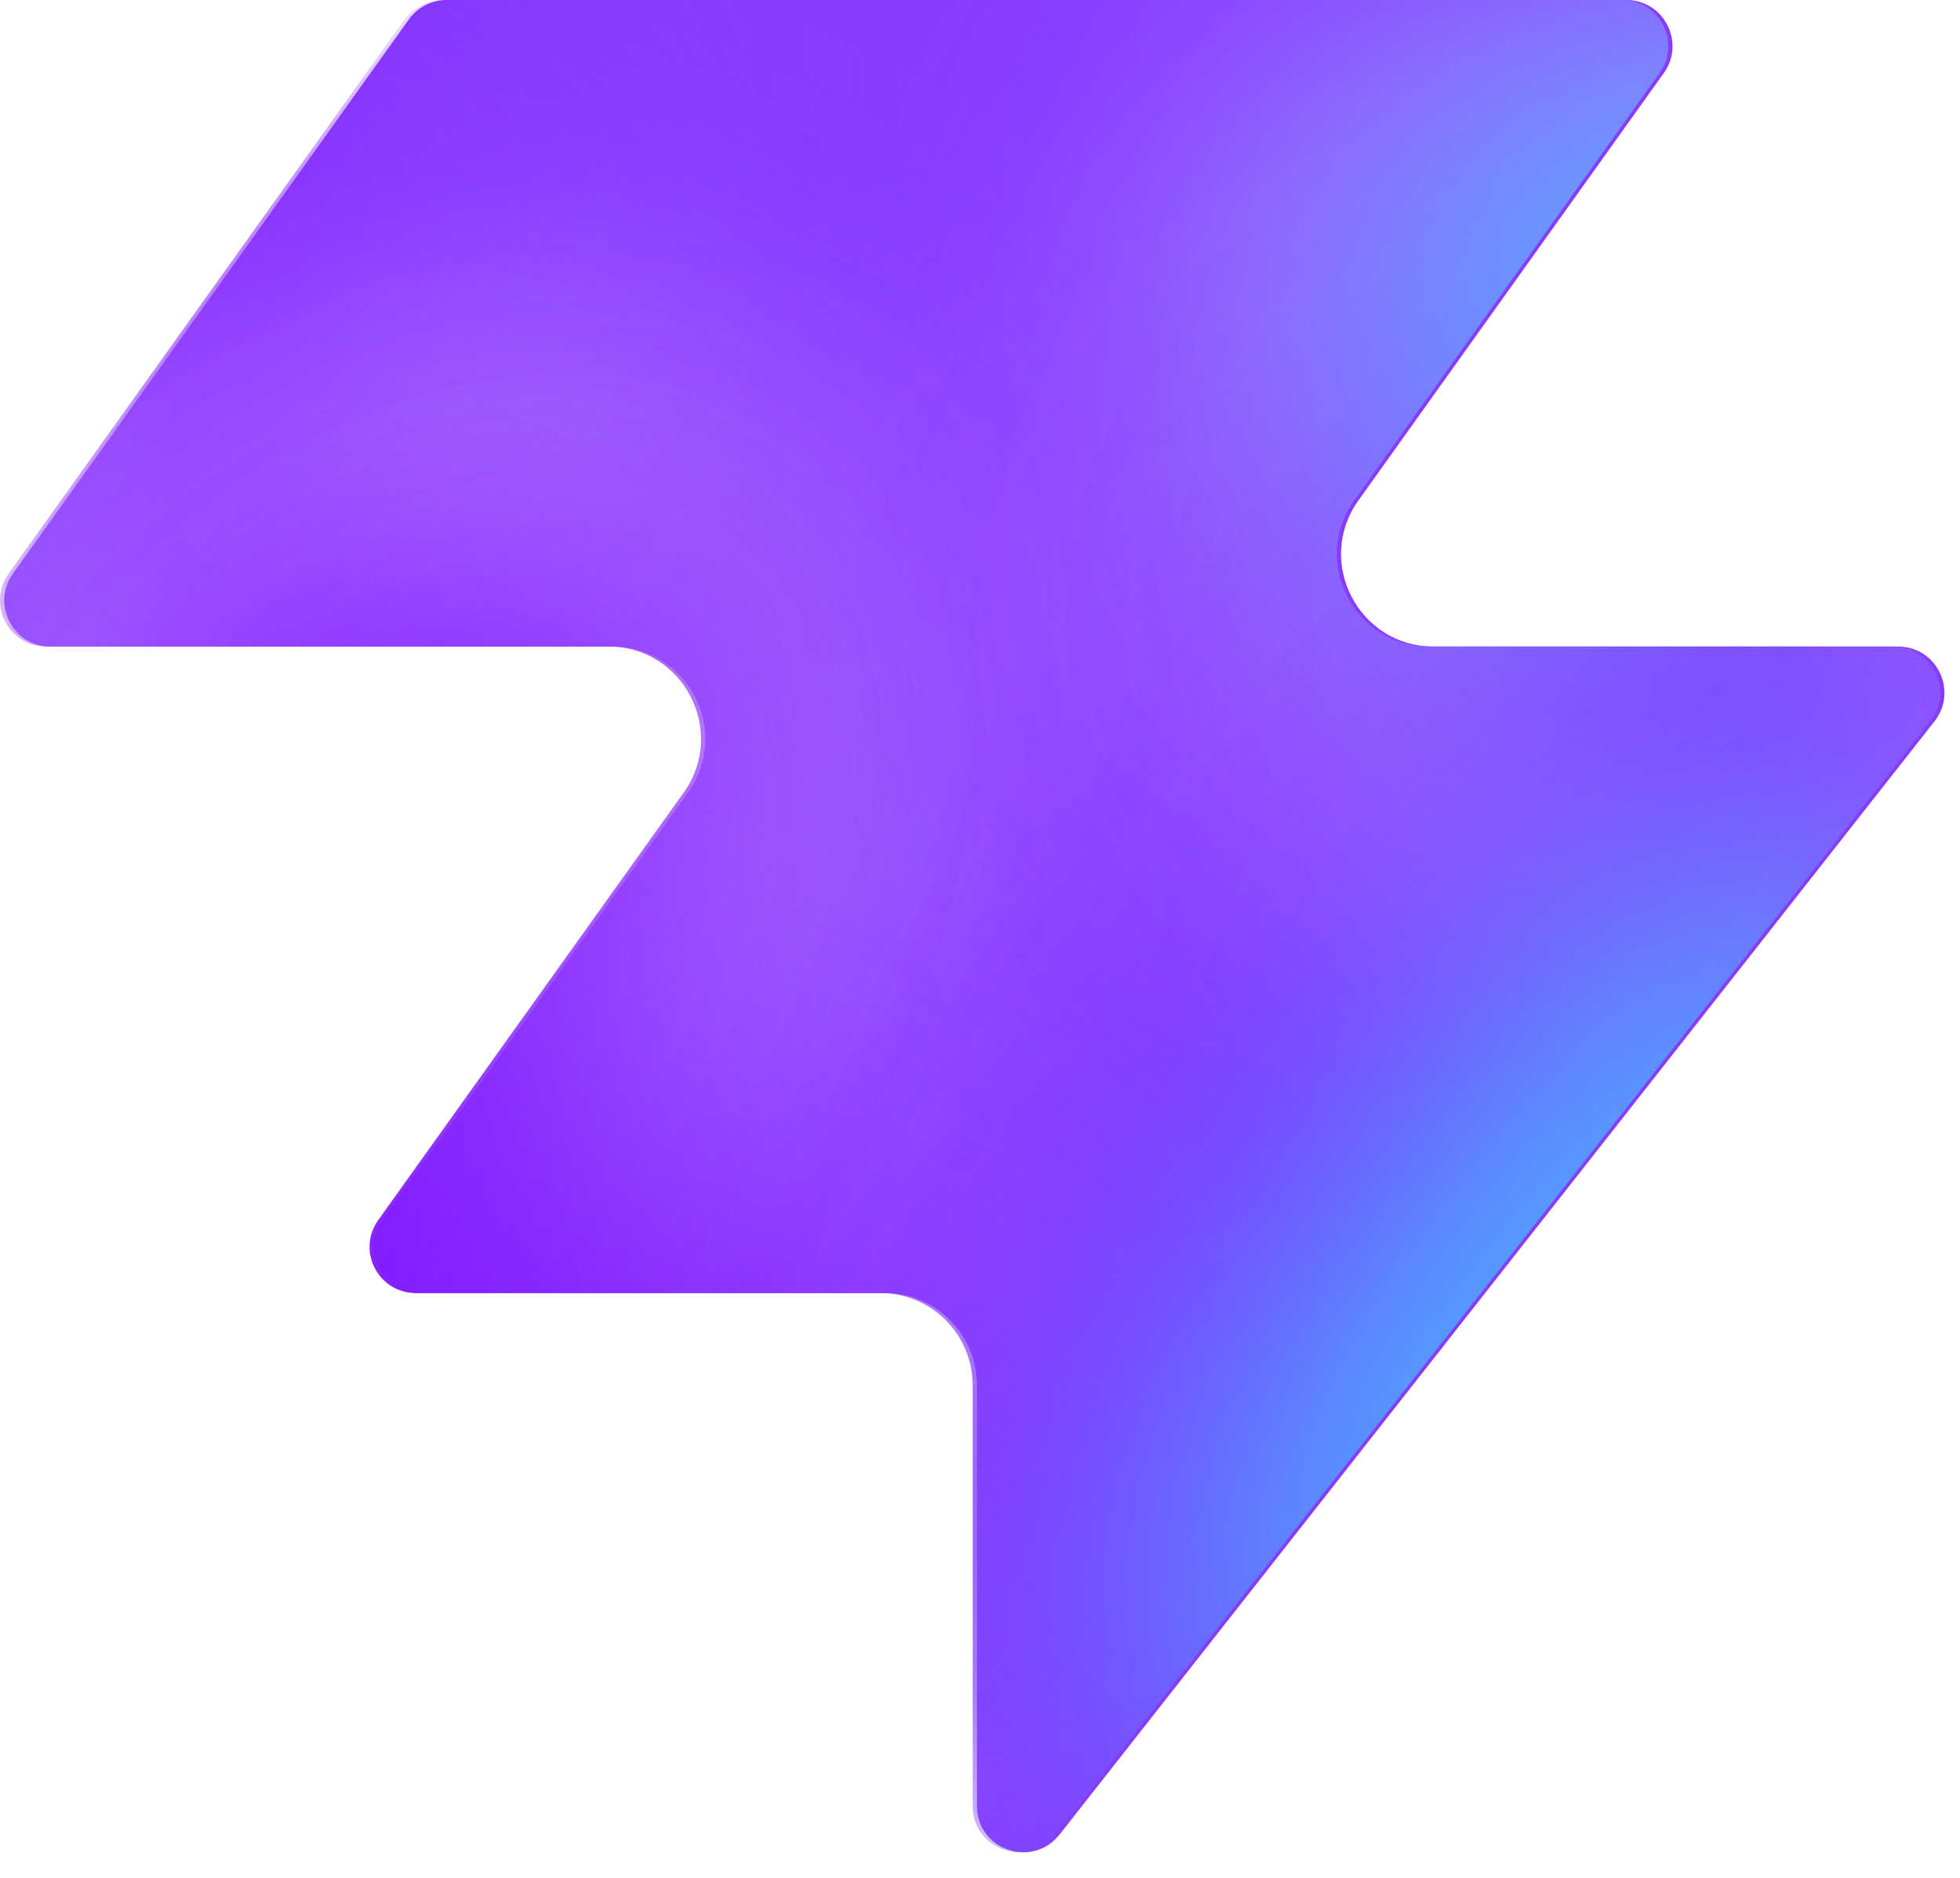
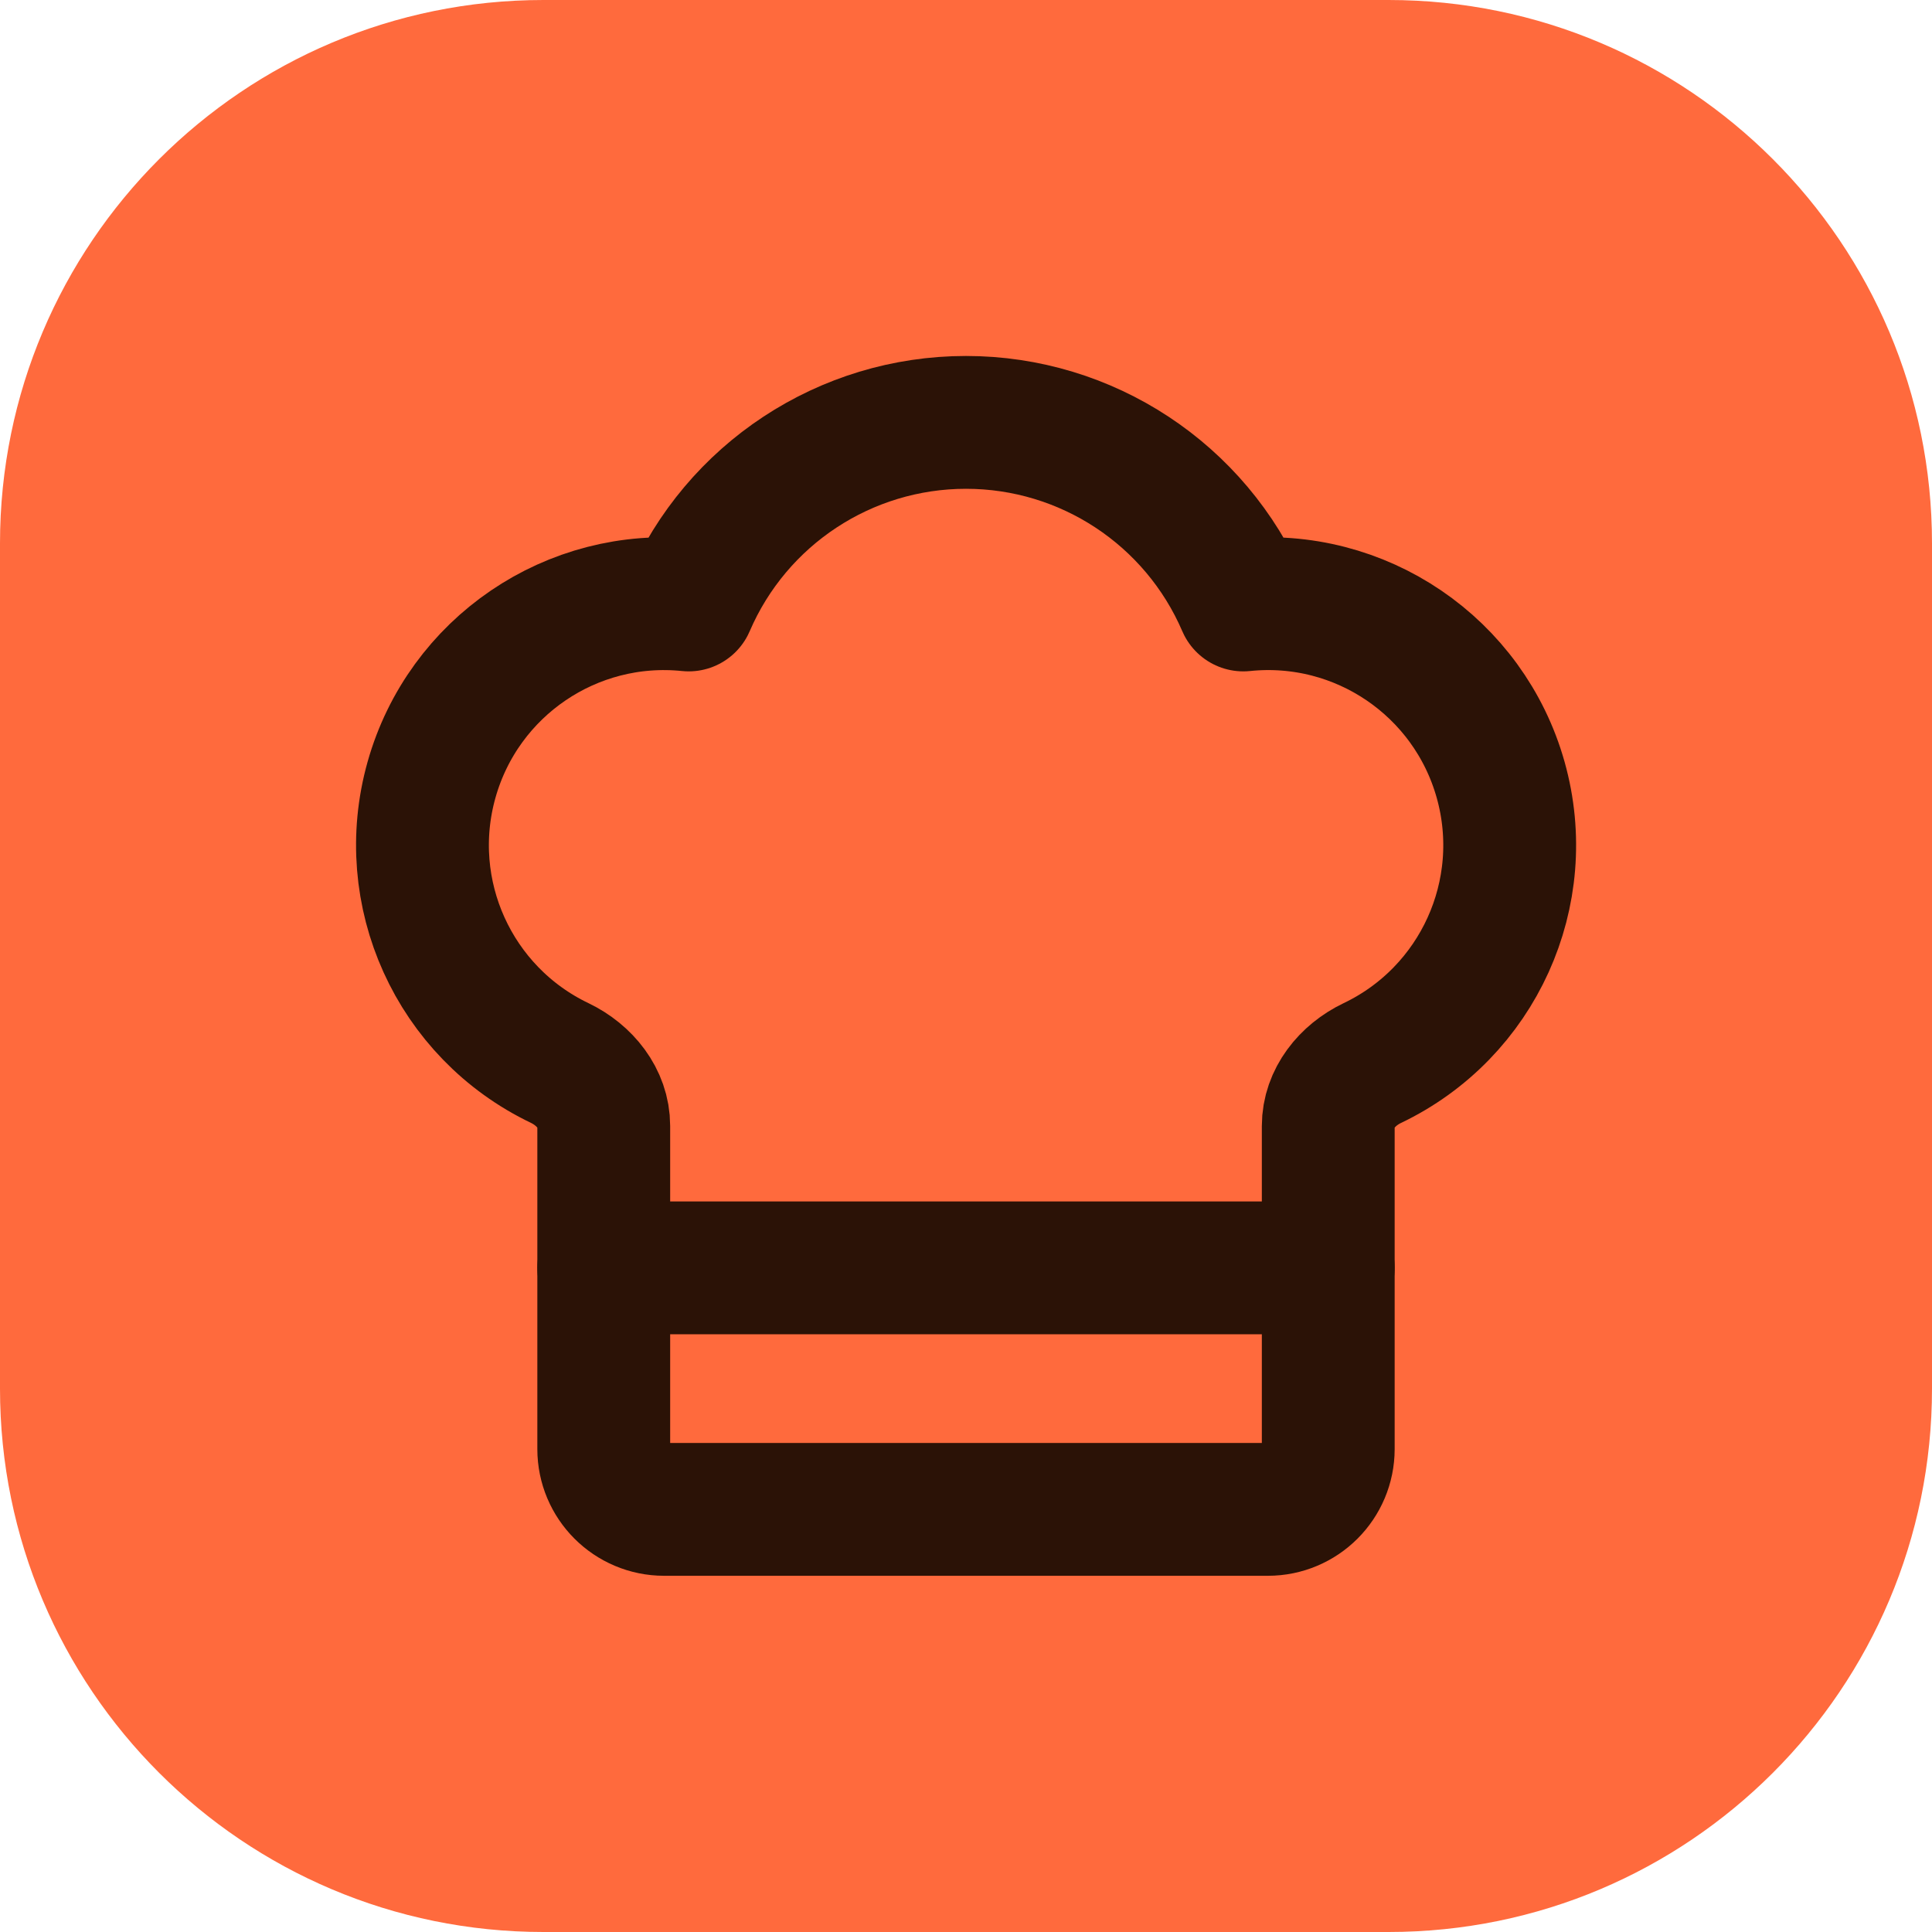
- <svg xmlns="http://www.w3.org/2000/svg" width="48" height="46" fill="none" viewBox="0 0 48 46">
-   <path fill="#863bff" d="M25.946 44.938c-.664.845-2.021.375-2.021-.698V33.937a2.26 2.26 0 0 0-2.262-2.262H10.287c-.92 0-1.456-1.04-.92-1.788l7.48-10.471c1.07-1.497 0-3.578-1.842-3.578H1.237c-.92 0-1.456-1.04-.92-1.788L10.013.474c.214-.297.556-.474.92-.474h28.894c.92 0 1.456 1.04.92 1.788l-7.48 10.471c-1.07 1.498 0 3.579 1.842 3.579h11.377c.943 0 1.473 1.088.89 1.83L25.947 44.94z" style="fill:#863bff;fill:color(display-p3 .525 .23 1);fill-opacity:1" />
-   <mask id="a" width="48" height="46" x="0" y="0" maskUnits="userSpaceOnUse" style="mask-type:alpha">
-     <path fill="#000" d="M25.842 44.938c-.664.844-2.021.375-2.021-.698V33.937a2.26 2.26 0 0 0-2.262-2.262H10.183c-.92 0-1.456-1.04-.92-1.788l7.48-10.471c1.07-1.498 0-3.579-1.842-3.579H1.133c-.92 0-1.456-1.04-.92-1.787L9.91.473c.214-.297.556-.474.92-.474h28.894c.92 0 1.456 1.04.92 1.788l-7.48 10.471c-1.07 1.498 0 3.578 1.842 3.578h11.377c.943 0 1.473 1.088.89 1.832L25.843 44.94z" style="fill:#000;fill-opacity:1" />
-   </mask>
-   <g mask="url(#a)">
-     <g filter="url(#b)">
-       <ellipse cx="5.508" cy="14.704" fill="#ede6ff" rx="5.508" ry="14.704" style="fill:#ede6ff;fill:color(display-p3 .927 .903 1);fill-opacity:1" transform="matrix(.00324 1 1 -.00324 -4.47 31.516)" />
-     </g>
-     <g filter="url(#c)">
-       <ellipse cx="10.399" cy="29.851" fill="#ede6ff" rx="10.399" ry="29.851" style="fill:#ede6ff;fill:color(display-p3 .927 .903 1);fill-opacity:1" transform="matrix(.00324 1 1 -.00324 -39.328 7.883)" />
-     </g>
-     <g filter="url(#d)">
-       <ellipse cx="5.508" cy="30.487" fill="#7e14ff" rx="5.508" ry="30.487" style="fill:#7e14ff;fill:color(display-p3 .492 .077 1);fill-opacity:1" transform="rotate(89.814 -25.913 -14.639)scale(1 -1)" />
-     </g>
-     <g filter="url(#e)">
-       <ellipse cx="5.508" cy="30.599" fill="#7e14ff" rx="5.508" ry="30.599" style="fill:#7e14ff;fill:color(display-p3 .492 .077 1);fill-opacity:1" transform="rotate(89.814 -32.644 -3.334)scale(1 -1)" />
-     </g>
-     <g filter="url(#f)">
-       <ellipse cx="5.508" cy="30.599" fill="#7e14ff" rx="5.508" ry="30.599" style="fill:#7e14ff;fill:color(display-p3 .492 .077 1);fill-opacity:1" transform="matrix(.00324 1 1 -.00324 -34.34 30.47)" />
-     </g>
-     <g filter="url(#g)">
-       <ellipse cx="14.072" cy="22.078" fill="#ede6ff" rx="14.072" ry="22.078" style="fill:#ede6ff;fill:color(display-p3 .927 .903 1);fill-opacity:1" transform="rotate(93.35 24.506 48.493)scale(-1 1)" />
-     </g>
-     <g filter="url(#h)">
-       <ellipse cx="3.47" cy="21.501" fill="#7e14ff" rx="3.47" ry="21.501" style="fill:#7e14ff;fill:color(display-p3 .492 .077 1);fill-opacity:1" transform="rotate(89.009 28.708 47.59)scale(-1 1)" />
-     </g>
-     <g filter="url(#i)">
-       <ellipse cx="3.47" cy="21.501" fill="#7e14ff" rx="3.47" ry="21.501" style="fill:#7e14ff;fill:color(display-p3 .492 .077 1);fill-opacity:1" transform="rotate(89.009 28.708 47.59)scale(-1 1)" />
-     </g>
-     <g filter="url(#j)">
-       <ellipse cx=".387" cy="8.972" fill="#7e14ff" rx="4.407" ry="29.108" style="fill:#7e14ff;fill:color(display-p3 .492 .077 1);fill-opacity:1" transform="rotate(39.51 .387 8.972)" />
-     </g>
-     <g filter="url(#k)">
-       <ellipse cx="47.523" cy="-6.092" fill="#7e14ff" rx="4.407" ry="29.108" style="fill:#7e14ff;fill:color(display-p3 .492 .077 1);fill-opacity:1" transform="rotate(37.892 47.523 -6.092)" />
-     </g>
-     <g filter="url(#l)">
-       <ellipse cx="41.412" cy="6.333" fill="#47bfff" rx="5.971" ry="9.665" style="fill:#47bfff;fill:color(display-p3 .28 .748 1);fill-opacity:1" transform="rotate(37.892 41.412 6.333)" />
-     </g>
-     <g filter="url(#m)">
-       <ellipse cx="-1.879" cy="38.332" fill="#7e14ff" rx="4.407" ry="29.108" style="fill:#7e14ff;fill:color(display-p3 .492 .077 1);fill-opacity:1" transform="rotate(37.892 -1.88 38.332)" />
-     </g>
-     <g filter="url(#n)">
-       <ellipse cx="-1.879" cy="38.332" fill="#7e14ff" rx="4.407" ry="29.108" style="fill:#7e14ff;fill:color(display-p3 .492 .077 1);fill-opacity:1" transform="rotate(37.892 -1.88 38.332)" />
-     </g>
-     <g filter="url(#o)">
-       <ellipse cx="35.651" cy="29.907" fill="#7e14ff" rx="4.407" ry="29.108" style="fill:#7e14ff;fill:color(display-p3 .492 .077 1);fill-opacity:1" transform="rotate(37.892 35.651 29.907)" />
-     </g>
-     <g filter="url(#p)">
-       <ellipse cx="38.418" cy="32.4" fill="#47bfff" rx="5.971" ry="15.297" style="fill:#47bfff;fill:color(display-p3 .28 .748 1);fill-opacity:1" transform="rotate(37.892 38.418 32.4)" />
-     </g>
+ <svg xmlns="http://www.w3.org/2000/svg" viewBox="0 0 32 32" fill="none">
+   <rect width="32" height="32" rx="9" fill="#ff6a3d" />
+   <g transform="translate(4, 4)" stroke="#2b1206" stroke-width="2.2" stroke-linecap="round" stroke-linejoin="round" fill="none">
+     <path d="M17 21a1 1 0 0 0 1-1v-5.35c0-.457.316-.844.727-1.041a4 4 0 0 0-2.134-7.589 5 5 0 0 0-9.186 0 4 4 0 0 0-2.134 7.588c.411.198.727.585.727 1.041V20a1 1 0 0 0 1 1Z" />
+     <path d="M6 17h12" />
  </g>
-   <defs>
-     <filter id="b" width="60.045" height="41.654" x="-19.77" y="16.149" color-interpolation-filters="sRGB" filterUnits="userSpaceOnUse">
-       <feFlood flood-opacity="0" result="BackgroundImageFix" />
-       <feBlend in="SourceGraphic" in2="BackgroundImageFix" result="shape" />
-       <feGaussianBlur result="effect1_foregroundBlur_2002_17158" stdDeviation="7.659" />
-     </filter>
-     <filter id="c" width="90.34" height="51.437" x="-54.613" y="-7.533" color-interpolation-filters="sRGB" filterUnits="userSpaceOnUse">
-       <feFlood flood-opacity="0" result="BackgroundImageFix" />
-       <feBlend in="SourceGraphic" in2="BackgroundImageFix" result="shape" />
-       <feGaussianBlur result="effect1_foregroundBlur_2002_17158" stdDeviation="7.659" />
-     </filter>
-     <filter id="d" width="79.355" height="29.4" x="-49.64" y="2.03" color-interpolation-filters="sRGB" filterUnits="userSpaceOnUse">
-       <feFlood flood-opacity="0" result="BackgroundImageFix" />
-       <feBlend in="SourceGraphic" in2="BackgroundImageFix" result="shape" />
-       <feGaussianBlur result="effect1_foregroundBlur_2002_17158" stdDeviation="4.596" />
-     </filter>
-     <filter id="e" width="79.579" height="29.4" x="-45.045" y="20.029" color-interpolation-filters="sRGB" filterUnits="userSpaceOnUse">
-       <feFlood flood-opacity="0" result="BackgroundImageFix" />
-       <feBlend in="SourceGraphic" in2="BackgroundImageFix" result="shape" />
-       <feGaussianBlur result="effect1_foregroundBlur_2002_17158" stdDeviation="4.596" />
-     </filter>
-     <filter id="f" width="79.579" height="29.4" x="-43.513" y="21.178" color-interpolation-filters="sRGB" filterUnits="userSpaceOnUse">
-       <feFlood flood-opacity="0" result="BackgroundImageFix" />
-       <feBlend in="SourceGraphic" in2="BackgroundImageFix" result="shape" />
-       <feGaussianBlur result="effect1_foregroundBlur_2002_17158" stdDeviation="4.596" />
-     </filter>
-     <filter id="g" width="74.749" height="58.852" x="15.756" y="-17.901" color-interpolation-filters="sRGB" filterUnits="userSpaceOnUse">
-       <feFlood flood-opacity="0" result="BackgroundImageFix" />
-       <feBlend in="SourceGraphic" in2="BackgroundImageFix" result="shape" />
-       <feGaussianBlur result="effect1_foregroundBlur_2002_17158" stdDeviation="7.659" />
-     </filter>
-     <filter id="h" width="61.377" height="25.362" x="23.548" y="2.284" color-interpolation-filters="sRGB" filterUnits="userSpaceOnUse">
-       <feFlood flood-opacity="0" result="BackgroundImageFix" />
-       <feBlend in="SourceGraphic" in2="BackgroundImageFix" result="shape" />
-       <feGaussianBlur result="effect1_foregroundBlur_2002_17158" stdDeviation="4.596" />
-     </filter>
-     <filter id="i" width="61.377" height="25.362" x="23.548" y="2.284" color-interpolation-filters="sRGB" filterUnits="userSpaceOnUse">
-       <feFlood flood-opacity="0" result="BackgroundImageFix" />
-       <feBlend in="SourceGraphic" in2="BackgroundImageFix" result="shape" />
-       <feGaussianBlur result="effect1_foregroundBlur_2002_17158" stdDeviation="4.596" />
-     </filter>
-     <filter id="j" width="56.045" height="63.649" x="-27.636" y="-22.853" color-interpolation-filters="sRGB" filterUnits="userSpaceOnUse">
-       <feFlood flood-opacity="0" result="BackgroundImageFix" />
-       <feBlend in="SourceGraphic" in2="BackgroundImageFix" result="shape" />
-       <feGaussianBlur result="effect1_foregroundBlur_2002_17158" stdDeviation="4.596" />
-     </filter>
-     <filter id="k" width="54.814" height="64.646" x="20.116" y="-38.415" color-interpolation-filters="sRGB" filterUnits="userSpaceOnUse">
-       <feFlood flood-opacity="0" result="BackgroundImageFix" />
-       <feBlend in="SourceGraphic" in2="BackgroundImageFix" result="shape" />
-       <feGaussianBlur result="effect1_foregroundBlur_2002_17158" stdDeviation="4.596" />
-     </filter>
-     <filter id="l" width="33.541" height="35.313" x="24.641" y="-11.323" color-interpolation-filters="sRGB" filterUnits="userSpaceOnUse">
-       <feFlood flood-opacity="0" result="BackgroundImageFix" />
-       <feBlend in="SourceGraphic" in2="BackgroundImageFix" result="shape" />
-       <feGaussianBlur result="effect1_foregroundBlur_2002_17158" stdDeviation="4.596" />
-     </filter>
-     <filter id="m" width="54.814" height="64.646" x="-29.286" y="6.009" color-interpolation-filters="sRGB" filterUnits="userSpaceOnUse">
-       <feFlood flood-opacity="0" result="BackgroundImageFix" />
-       <feBlend in="SourceGraphic" in2="BackgroundImageFix" result="shape" />
-       <feGaussianBlur result="effect1_foregroundBlur_2002_17158" stdDeviation="4.596" />
-     </filter>
-     <filter id="n" width="54.814" height="64.646" x="-29.286" y="6.009" color-interpolation-filters="sRGB" filterUnits="userSpaceOnUse">
-       <feFlood flood-opacity="0" result="BackgroundImageFix" />
-       <feBlend in="SourceGraphic" in2="BackgroundImageFix" result="shape" />
-       <feGaussianBlur result="effect1_foregroundBlur_2002_17158" stdDeviation="4.596" />
-     </filter>
-     <filter id="o" width="54.814" height="64.646" x="8.244" y="-2.416" color-interpolation-filters="sRGB" filterUnits="userSpaceOnUse">
-       <feFlood flood-opacity="0" result="BackgroundImageFix" />
-       <feBlend in="SourceGraphic" in2="BackgroundImageFix" result="shape" />
-       <feGaussianBlur result="effect1_foregroundBlur_2002_17158" stdDeviation="4.596" />
-     </filter>
-     <filter id="p" width="39.409" height="43.623" x="18.713" y="10.588" color-interpolation-filters="sRGB" filterUnits="userSpaceOnUse">
-       <feFlood flood-opacity="0" result="BackgroundImageFix" />
-       <feBlend in="SourceGraphic" in2="BackgroundImageFix" result="shape" />
-       <feGaussianBlur result="effect1_foregroundBlur_2002_17158" stdDeviation="4.596" />
-     </filter>
-   </defs>
</svg>
